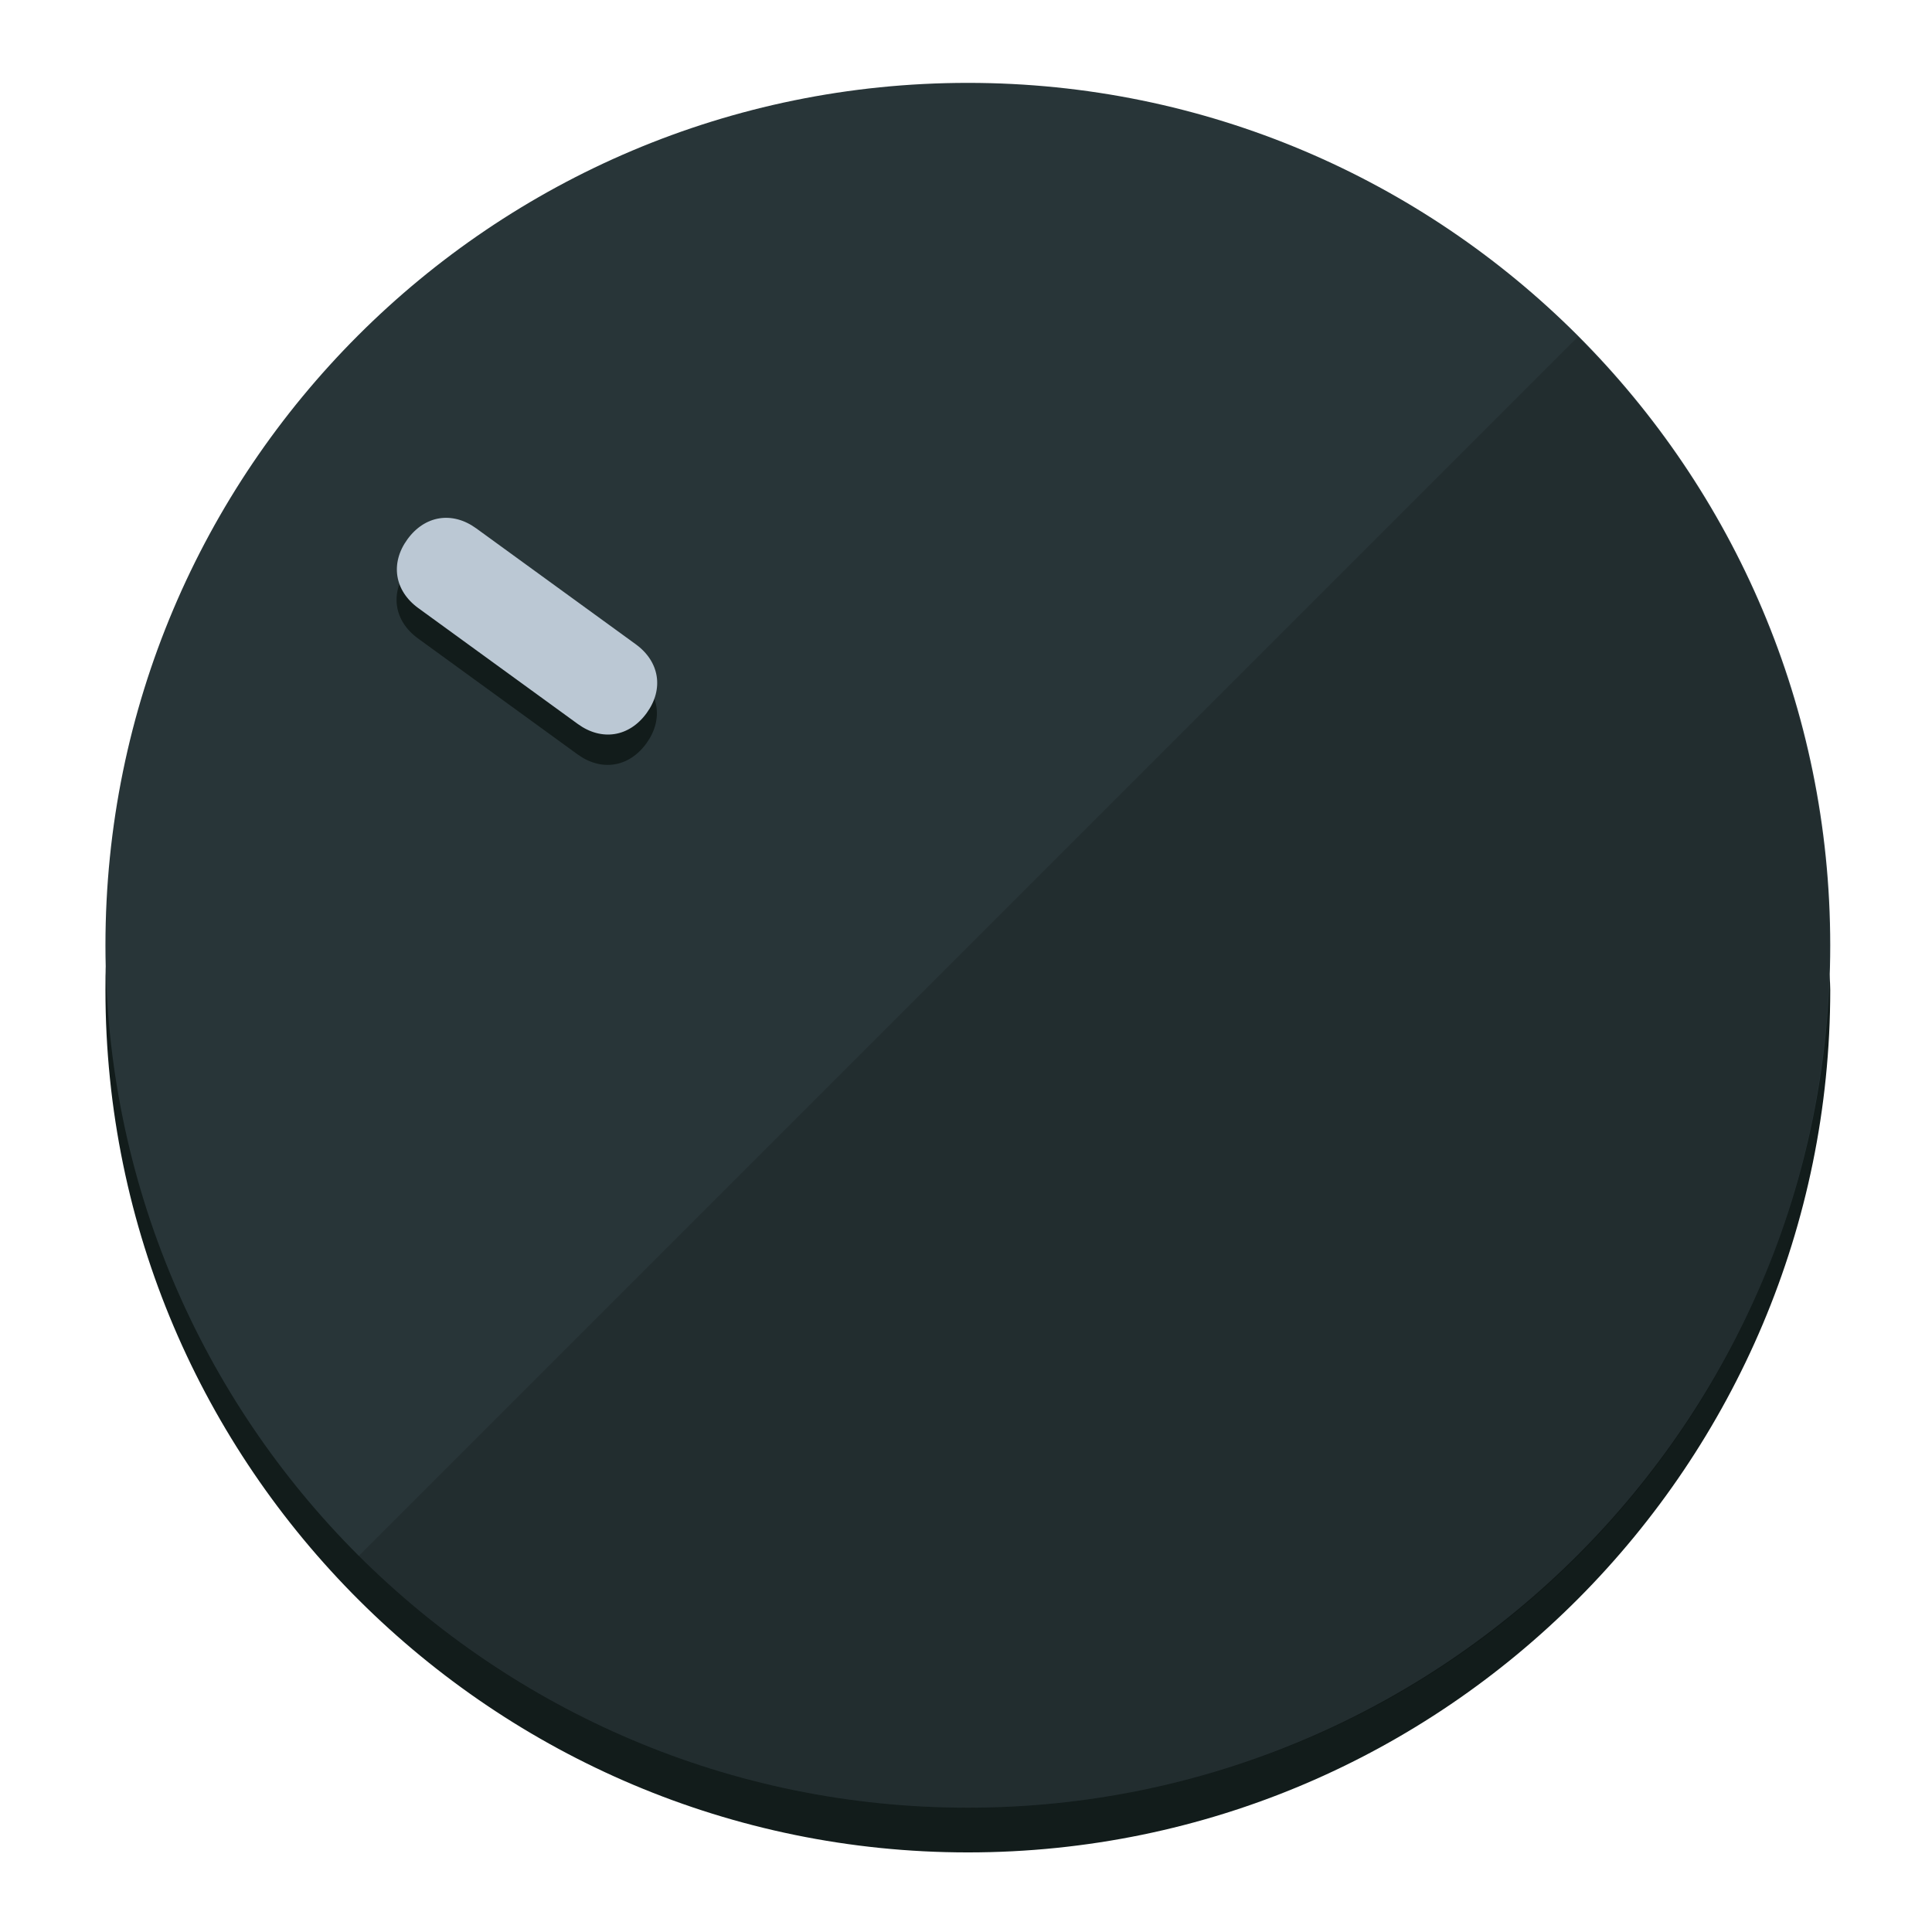
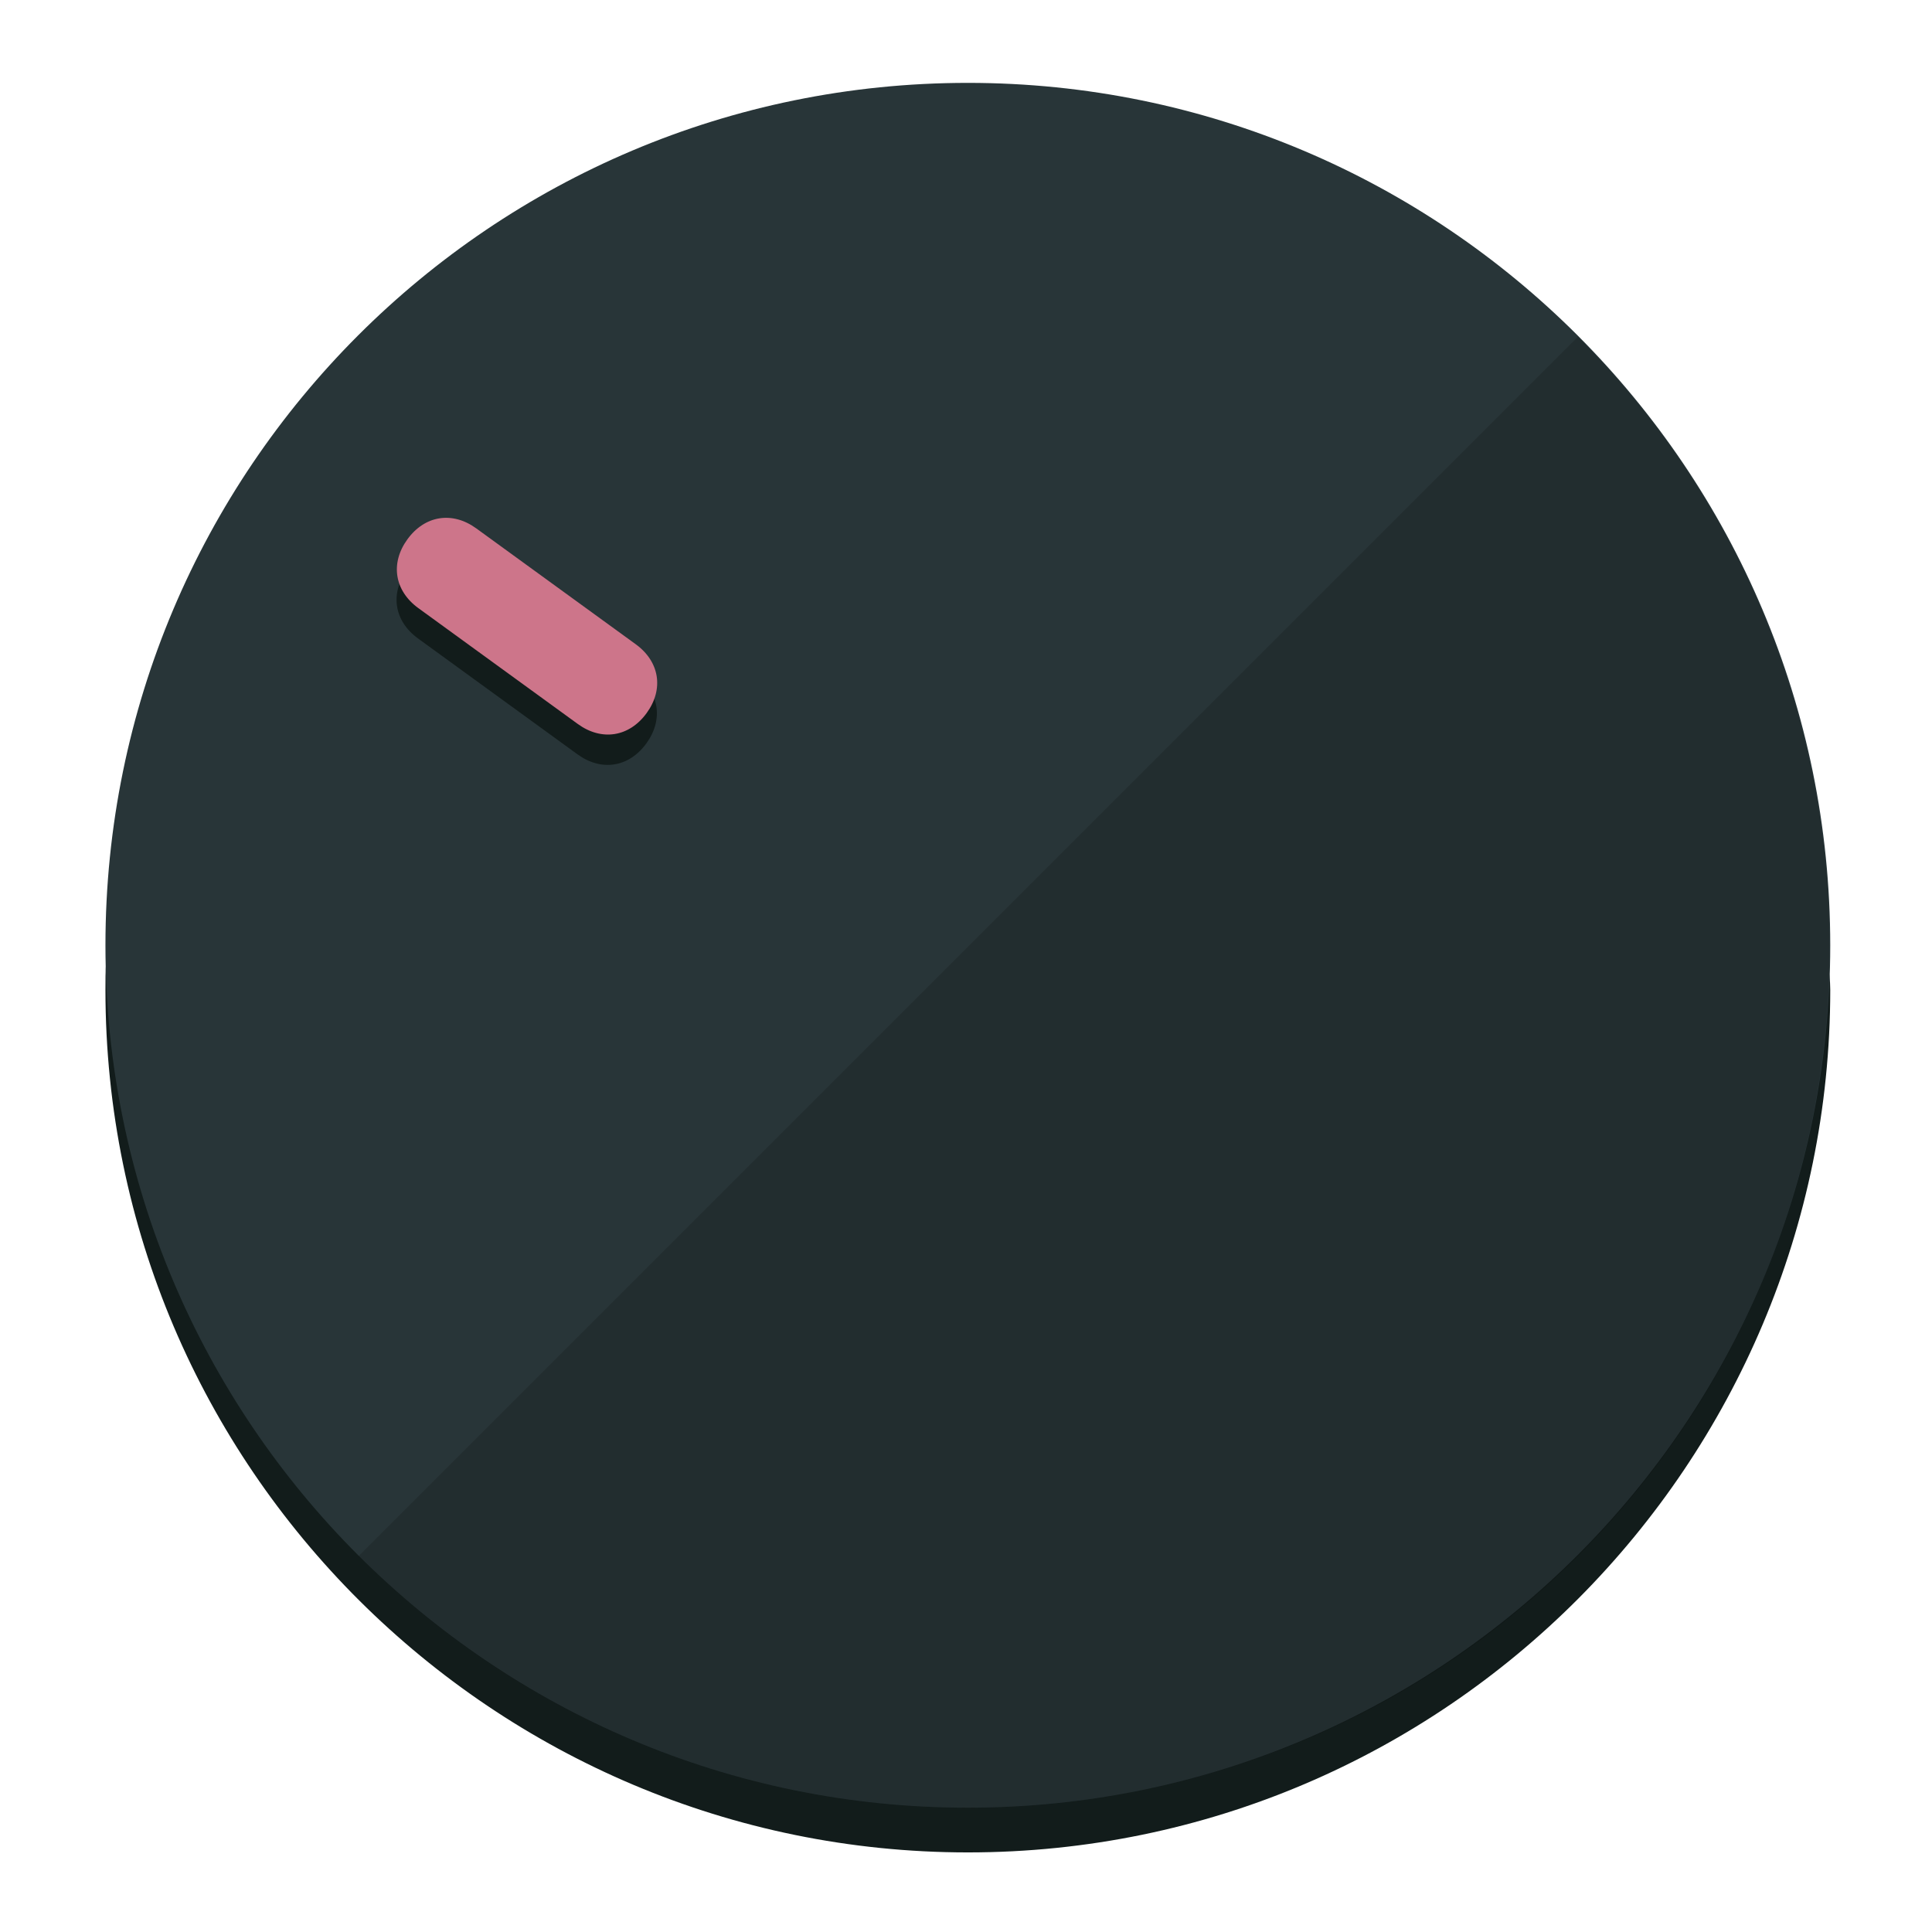
<svg xmlns="http://www.w3.org/2000/svg" height="120px" width="120px" version="1.1" id="Layer_1" viewBox="0 0 496.8 496.8" xml:space="preserve">
  <defs id="defs23" />
  <g id="g3158">
    <path style="display:inline;fill:#121c1b;fill-opacity:1;stroke-width:1.584" d="m 248.875,445.92 c 116.582,0 212.89,-91.238 220.493,-205.286 0,5.069 1.267,8.87 1.267,13.939 0,121.651 -98.842,221.76 -221.76,221.76 -121.651,0 -221.76,-98.842 -221.76,-221.76 0,-5.069 0,-8.87 1.267,-13.939 7.603,114.048 103.91,205.286 220.493,205.286 z" id="path8" />
    <circle style="display:inline;fill:#283538;fill-opacity:1;stroke-width:1.584" cx="248.875" cy="243.071" r="221.76" id="circle12" />
    <path style="display:inline;fill:#000000;fill-opacity:0.154;stroke-width:1.587" d="m 405.744,86.606 c 86.308,86.308 86.308,227.193 0,313.5 -86.308,86.308 -227.193,86.308 -313.5,0" id="path14" />
  </g>
  <g id="g3198">
    <circle style="display:none;fill:#000000;fill-opacity:0;stroke-width:1.584" cx="-51.017" cy="344.188" r="221.76" id="circle12-3" transform="rotate(-54)" />
    <path style="display:inline;fill:#121c1b;fill-opacity:1;stroke-width:1.584" d="m 163.397,173.469 c 6.151,4.469 7.272,11.549 2.803,17.7 v 0 c -4.469,6.151 -11.549,7.272 -17.7,2.803 l -41.007,-29.794 c -6.151,-4.469 -7.272,-11.549 -2.803,-17.7 v 0 c 4.469,-6.151 11.549,-7.272 17.7,-2.803 z" id="path3789" />
-     <path style="display:inline;fill:#BBC8D4;stroke-width:1.584" d="m 163.475,165.664 c 6.151,4.469 7.272,11.549 2.803,17.7 v 0 c -4.469,6.151 -11.549,7.272 -17.7,2.803 l -41.007,-29.794 c -6.151,-4.469 -7.272,-11.549 -2.803,-17.7 v 0 c 4.469,-6.151 11.549,-7.272 17.7,-2.803 z" id="path915" />
+     <path style="display:inline;fill:#CD758A;stroke-width:1.584" d="m 163.475,165.664 c 6.151,4.469 7.272,11.549 2.803,17.7 v 0 c -4.469,6.151 -11.549,7.272 -17.7,2.803 l -41.007,-29.794 c -6.151,-4.469 -7.272,-11.549 -2.803,-17.7 v 0 c 4.469,-6.151 11.549,-7.272 17.7,-2.803 z" id="path915" />
  </g>
</svg>
